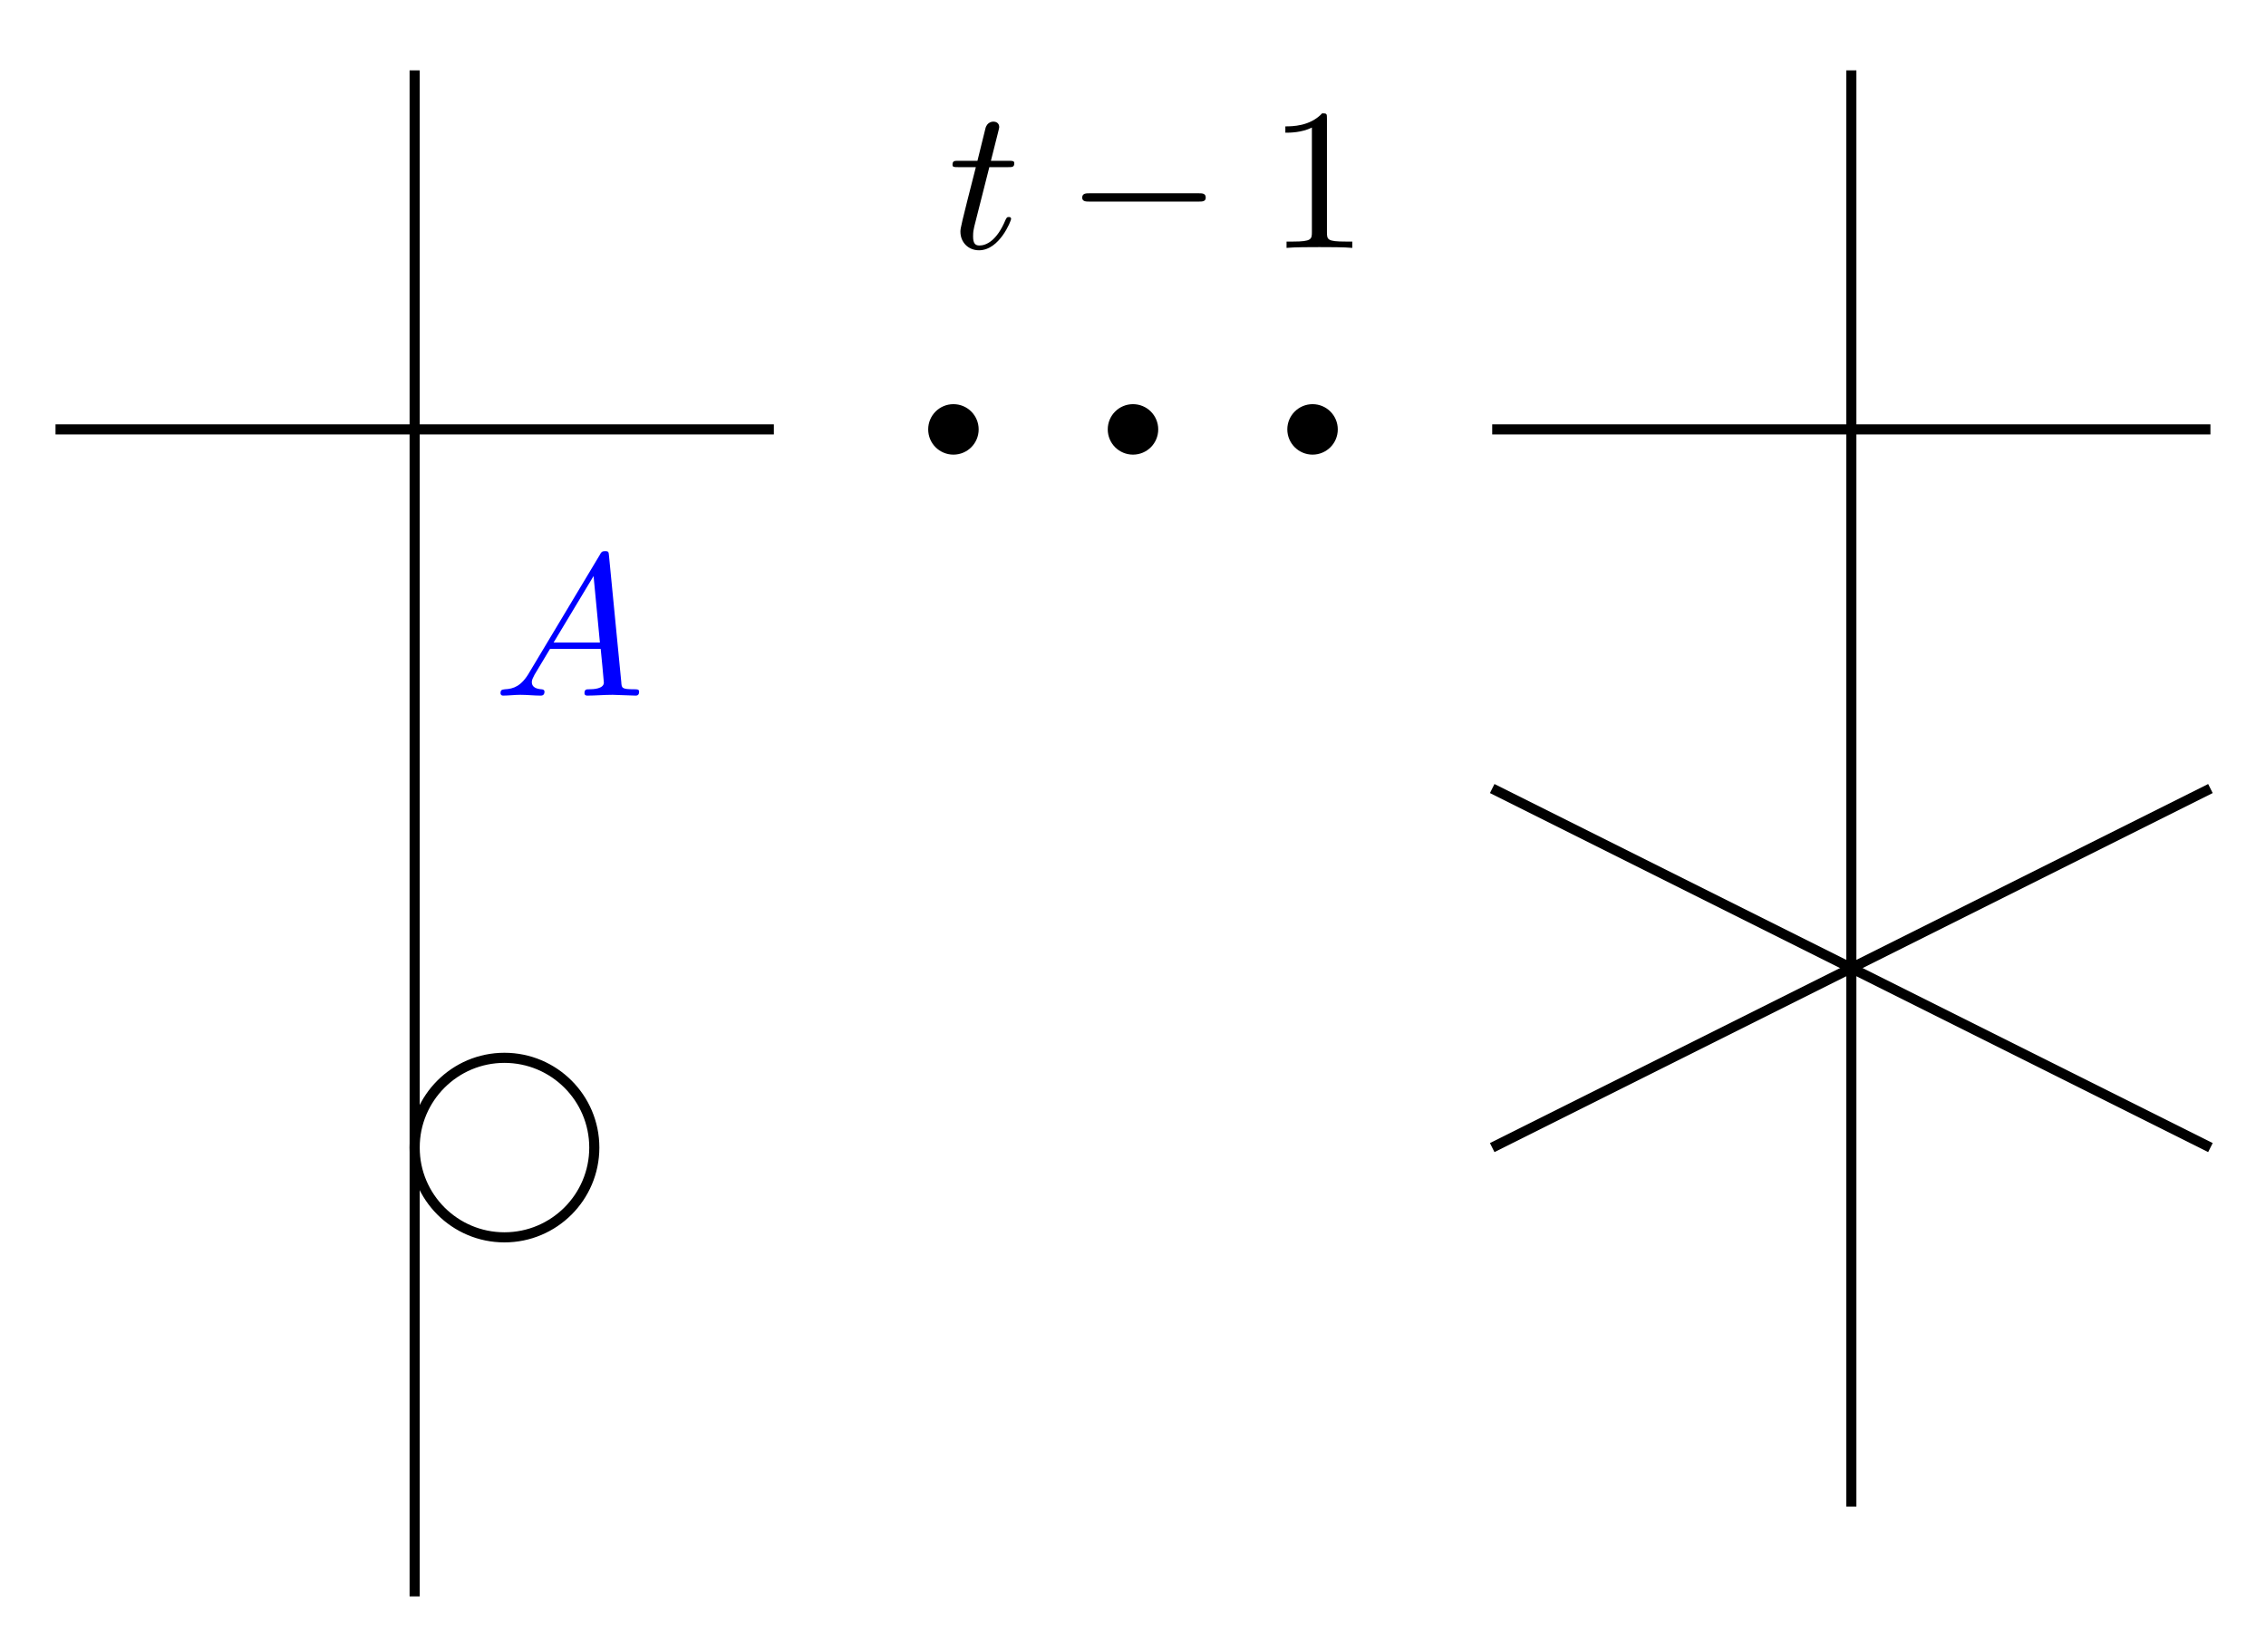
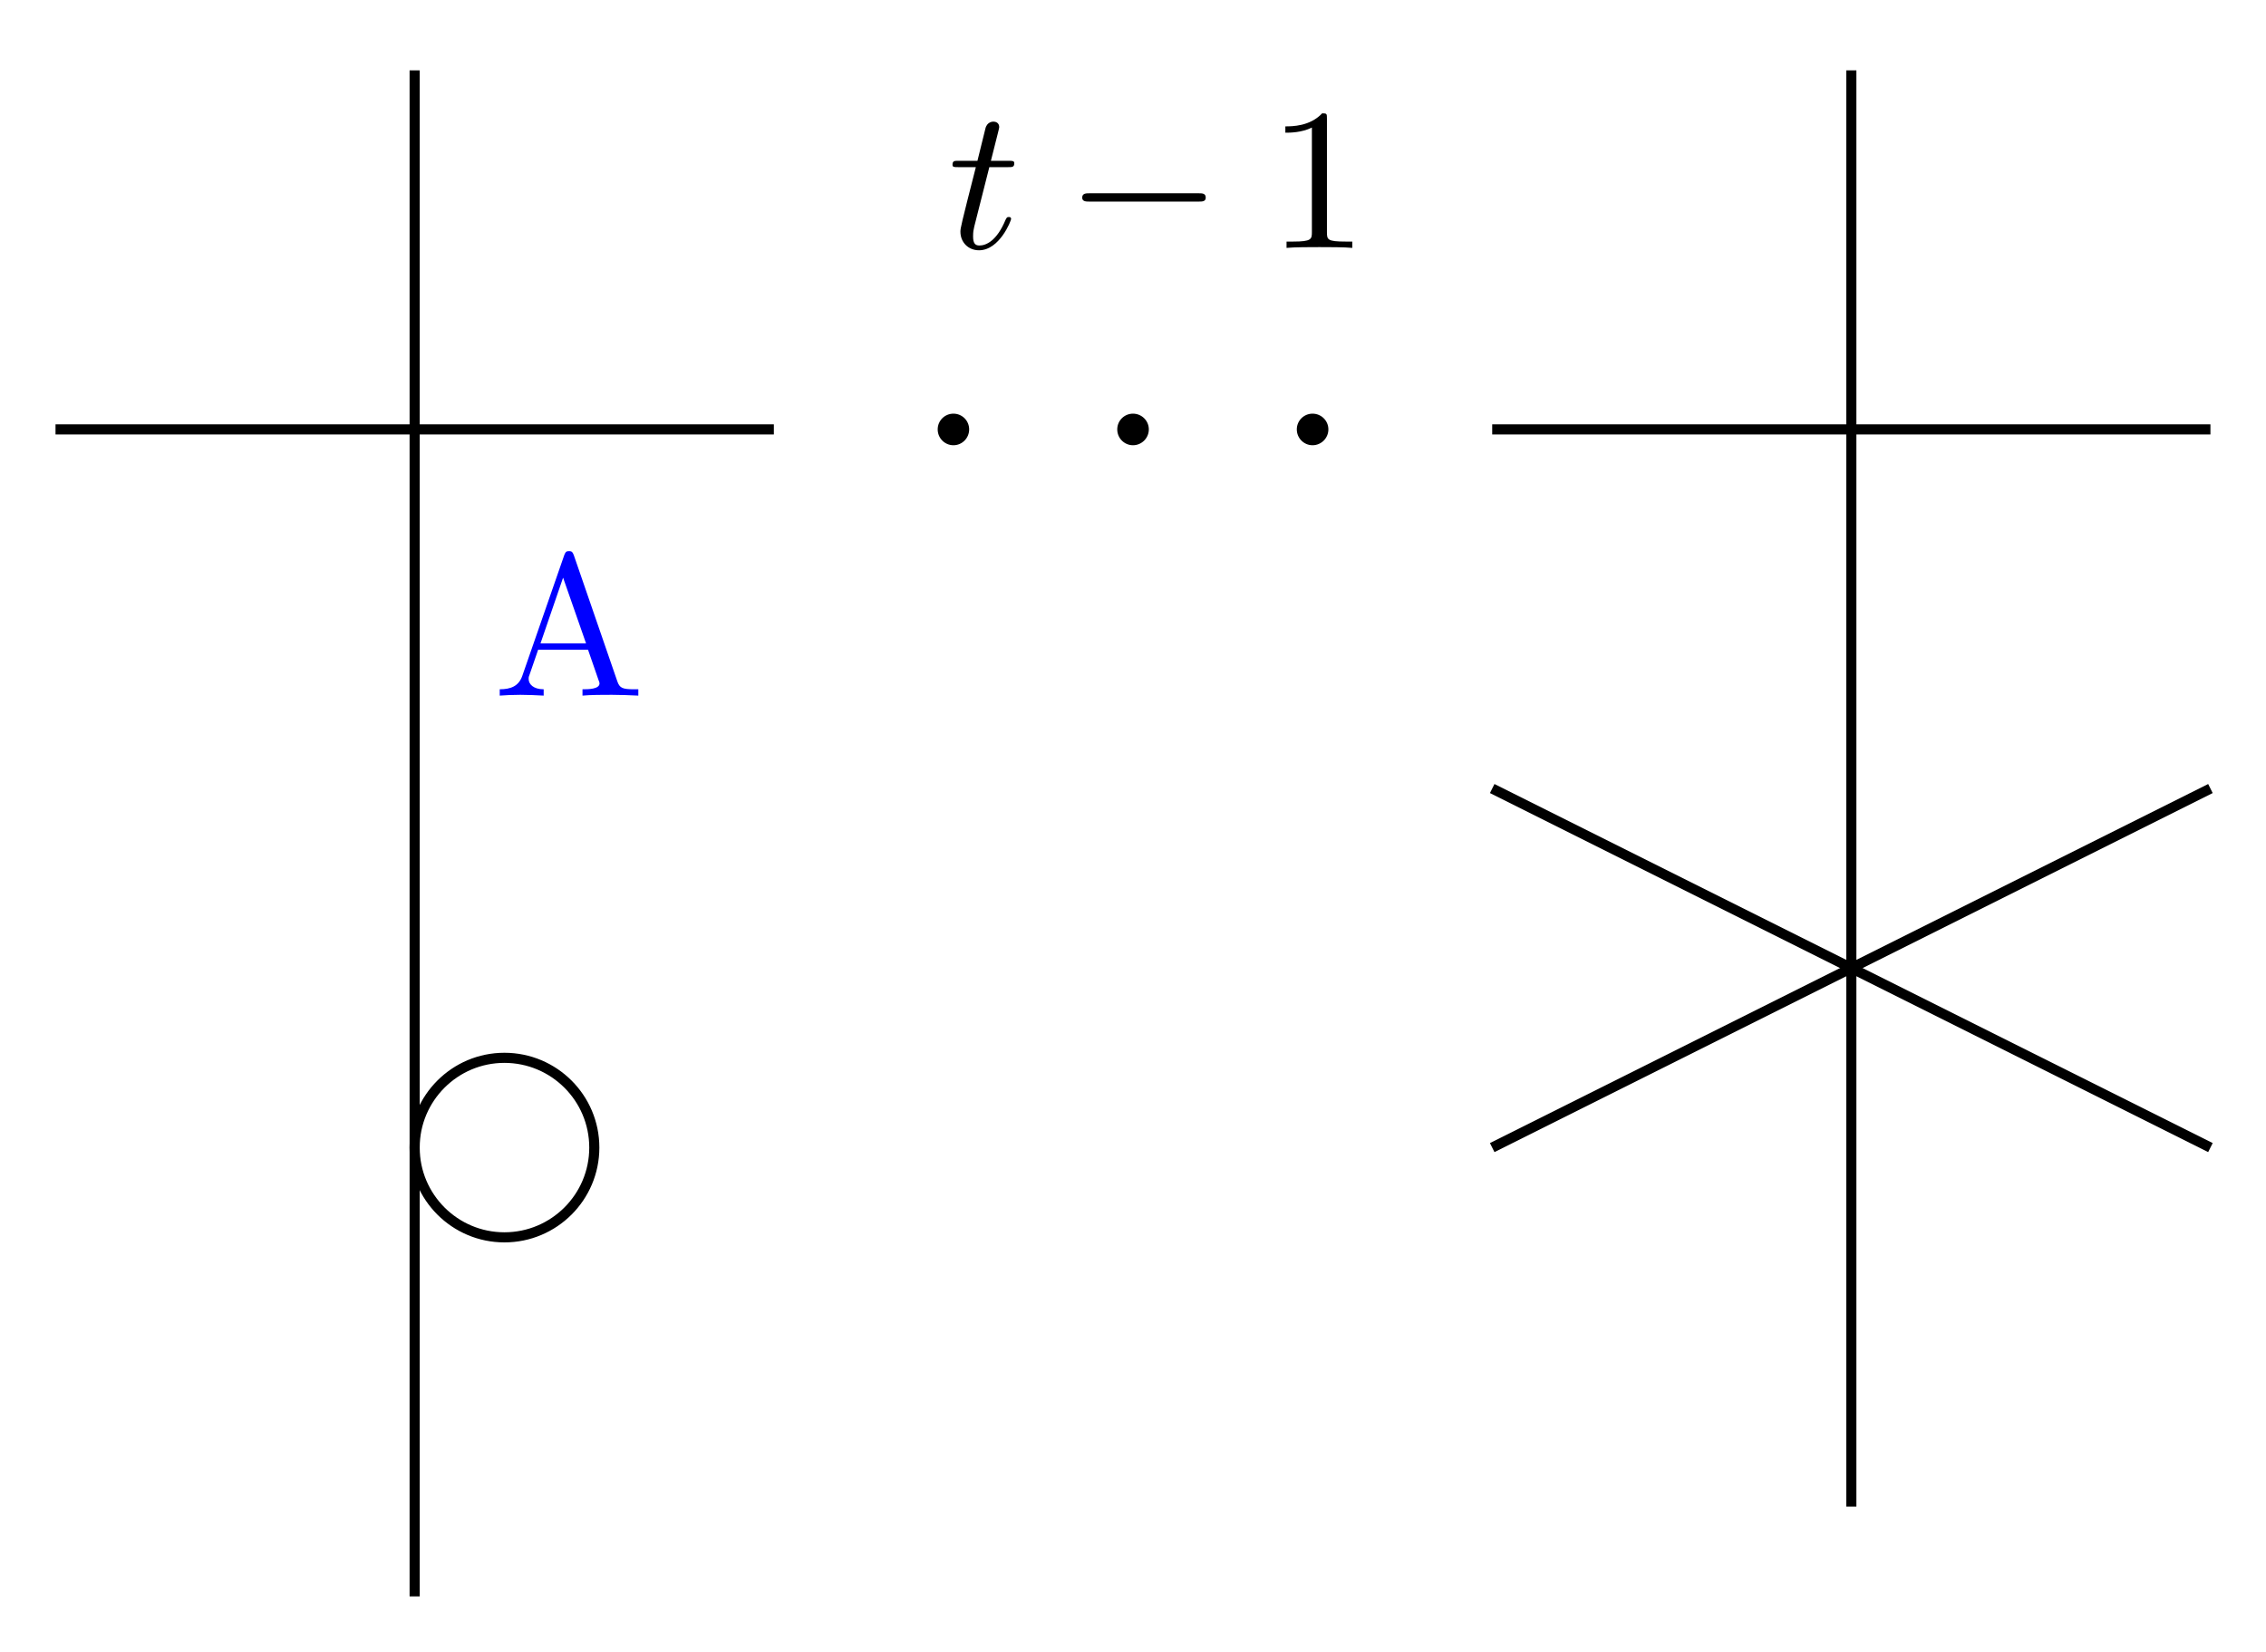
- <svg xmlns="http://www.w3.org/2000/svg" xmlns:xlink="http://www.w3.org/1999/xlink" width="89.423pt" height="65.205pt" viewBox="0 0 89.423 65.205" version="1.1" id="svg59">
-   <defs id="defs19">
-     <g id="g14">
+ <svg xmlns="http://www.w3.org/2000/svg" xmlns:xlink="http://www.w3.org/1999/xlink" width="89.423pt" height="65.205pt" viewBox="0 0 89.423 65.205" version="1.1" id="svg16">
+   <defs id="defs5">
+     <g id="g4">
      <g id="glyph-0-0">
-         <path d="M 1.641 -3.188 L 2.391 -3.188 C 2.547 -3.188 2.625 -3.188 2.625 -3.344 C 2.625 -3.438 2.547 -3.438 2.406 -3.438 L 1.703 -3.438 C 1.984 -4.562 2.031 -4.719 2.031 -4.766 C 2.031 -4.906 1.938 -4.984 1.797 -4.984 C 1.781 -4.984 1.547 -4.984 1.484 -4.703 L 1.172 -3.438 L 0.422 -3.438 C 0.266 -3.438 0.188 -3.438 0.188 -3.281 C 0.188 -3.188 0.25 -3.188 0.406 -3.188 L 1.109 -3.188 C 0.531 -0.922 0.5 -0.781 0.5 -0.641 C 0.5 -0.219 0.812 0.094 1.234 0.094 C 2.047 0.094 2.5 -1.078 2.5 -1.141 C 2.5 -1.219 2.438 -1.219 2.406 -1.219 C 2.328 -1.219 2.328 -1.188 2.281 -1.109 C 1.938 -0.281 1.516 -0.094 1.25 -0.094 C 1.078 -0.094 1 -0.188 1 -0.453 C 1 -0.641 1.016 -0.703 1.047 -0.844 Z M 1.641 -3.188 " id="path2" />
-       </g>
-       <g id="glyph-0-1">
-         <path d="M 1.422 -0.922 C 1.109 -0.375 0.797 -0.266 0.453 -0.25 C 0.344 -0.234 0.281 -0.234 0.281 -0.094 C 0.281 -0.047 0.312 0 0.375 0 C 0.594 0 0.844 -0.031 1.062 -0.031 C 1.328 -0.031 1.609 0 1.859 0 C 1.906 0 2.016 0 2.016 -0.156 C 2.016 -0.234 1.938 -0.25 1.891 -0.25 C 1.703 -0.266 1.516 -0.328 1.516 -0.531 C 1.516 -0.625 1.562 -0.703 1.625 -0.828 L 2.234 -1.844 L 4.234 -1.844 C 4.25 -1.672 4.359 -0.594 4.359 -0.516 C 4.359 -0.266 3.938 -0.25 3.781 -0.25 C 3.672 -0.25 3.594 -0.25 3.594 -0.094 C 3.594 0 3.688 0 3.703 0 C 4.031 0 4.375 -0.031 4.703 -0.031 C 4.906 -0.031 5.406 0 5.609 0 C 5.656 0 5.75 0 5.75 -0.156 C 5.75 -0.25 5.672 -0.25 5.562 -0.25 C 5.062 -0.25 5.062 -0.297 5.047 -0.531 L 4.562 -5.516 C 4.547 -5.672 4.547 -5.703 4.406 -5.703 C 4.281 -5.703 4.25 -5.656 4.203 -5.562 Z M 2.375 -2.094 L 3.953 -4.719 L 4.203 -2.094 Z M 2.375 -2.094 " id="path5" />
+         <path d="M 1.641 -3.188 L 2.391 -3.188 C 2.547 -3.188 2.625 -3.188 2.625 -3.344 C 2.625 -3.438 2.547 -3.438 2.406 -3.438 L 1.703 -3.438 C 1.984 -4.562 2.031 -4.719 2.031 -4.766 C 2.031 -4.906 1.938 -4.984 1.797 -4.984 C 1.781 -4.984 1.547 -4.984 1.484 -4.703 L 1.172 -3.438 L 0.422 -3.438 C 0.266 -3.438 0.188 -3.438 0.188 -3.281 C 0.188 -3.188 0.25 -3.188 0.406 -3.188 L 1.109 -3.188 C 0.531 -0.922 0.5 -0.781 0.5 -0.641 C 0.5 -0.219 0.812 0.094 1.234 0.094 C 2.047 0.094 2.5 -1.078 2.5 -1.141 C 2.5 -1.219 2.438 -1.219 2.406 -1.219 C 2.328 -1.219 2.328 -1.188 2.281 -1.109 C 1.938 -0.281 1.516 -0.094 1.25 -0.094 C 1.078 -0.094 1 -0.188 1 -0.453 C 1 -0.641 1.016 -0.703 1.047 -0.844 Z M 1.641 -3.188 " id="path1" />
      </g>
      <g id="glyph-1-0">
-         <path d="M 5.25 -1.828 C 5.391 -1.828 5.531 -1.828 5.531 -1.984 C 5.531 -2.156 5.391 -2.156 5.25 -2.156 L 0.938 -2.156 C 0.812 -2.156 0.656 -2.156 0.656 -1.984 C 0.656 -1.828 0.812 -1.828 0.938 -1.828 Z M 5.25 -1.828 " id="path8" />
+         <path d="M 5.25 -1.828 C 5.391 -1.828 5.531 -1.828 5.531 -1.984 C 5.531 -2.156 5.391 -2.156 5.25 -2.156 L 0.938 -2.156 C 0.812 -2.156 0.656 -2.156 0.656 -1.984 C 0.656 -1.828 0.812 -1.828 0.938 -1.828 Z M 5.25 -1.828 " id="path2" />
      </g>
      <g id="glyph-2-0">
-         <path d="M 2.344 -5.094 C 2.344 -5.297 2.344 -5.312 2.156 -5.312 C 1.672 -4.797 0.969 -4.797 0.703 -4.797 L 0.703 -4.547 C 0.875 -4.547 1.344 -4.547 1.75 -4.75 L 1.75 -0.625 C 1.75 -0.344 1.734 -0.25 1.016 -0.25 L 0.75 -0.25 L 0.75 0 C 1.031 -0.031 1.734 -0.031 2.047 -0.031 C 2.359 -0.031 3.062 -0.031 3.344 0 L 3.344 -0.25 L 3.078 -0.25 C 2.359 -0.25 2.344 -0.328 2.344 -0.625 Z M 2.344 -5.094 " id="path11" />
+         <path d="M 2.344 -5.094 C 2.344 -5.297 2.344 -5.312 2.156 -5.312 C 1.672 -4.797 0.969 -4.797 0.703 -4.797 L 0.703 -4.547 C 0.875 -4.547 1.344 -4.547 1.75 -4.75 L 1.75 -0.625 C 1.75 -0.344 1.734 -0.25 1.016 -0.25 L 0.75 -0.25 L 0.75 0 C 1.031 -0.031 1.734 -0.031 2.047 -0.031 C 2.359 -0.031 3.062 -0.031 3.344 0 L 3.344 -0.25 L 3.078 -0.25 C 2.359 -0.25 2.344 -0.328 2.344 -0.625 Z M 2.344 -5.094 " id="path3" />
+       </g>
+       <g id="glyph-2-1">
+         <path d="M 3.172 -5.547 C 3.125 -5.656 3.109 -5.703 2.984 -5.703 C 2.859 -5.703 2.844 -5.656 2.797 -5.547 L 1.141 -0.781 C 1 -0.375 0.688 -0.25 0.25 -0.25 L 0.25 0 C 0.438 -0.016 0.781 -0.031 1.062 -0.031 C 1.312 -0.031 1.734 -0.016 1.984 0 L 1.984 -0.25 C 1.578 -0.25 1.391 -0.453 1.391 -0.656 C 1.391 -0.672 1.391 -0.75 1.406 -0.766 L 1.766 -1.812 L 3.734 -1.812 L 4.156 -0.594 C 4.172 -0.562 4.188 -0.516 4.188 -0.484 C 4.188 -0.25 3.734 -0.25 3.516 -0.25 L 3.516 0 C 3.812 -0.031 4.359 -0.031 4.672 -0.031 C 5.016 -0.031 5.375 -0.016 5.719 0 L 5.719 -0.25 L 5.562 -0.25 C 5.094 -0.25 4.984 -0.297 4.891 -0.562 Z M 2.75 -4.656 L 3.656 -2.062 L 1.859 -2.062 Z M 2.75 -4.656 " id="path4" />
      </g>
    </g>
    <clipPath id="clip-0">
-       <path clip-rule="nonzero" d="M 53 25 L 89.422 25 L 89.422 51 L 53 51 Z M 53 25 " id="path16" />
+       <path clip-rule="nonzero" d="M 53 25 L 89.422 25 L 89.422 51 L 53 51 Z M 53 25 " id="path5" />
    </clipPath>
  </defs>
-   <g fill="#000000" fill-opacity="1" id="g23">
-     <use xlink:href="#glyph-0-0" x="37.401" y="9.785" id="use21" />
+   <g fill="rgb(0%, 0%, 0%)" fill-opacity="1" id="g5">
+     <use xlink:href="#glyph-0-0" x="37.401" y="9.785" id="use5" />
  </g>
-   <g fill="#000000" fill-opacity="1" id="g27">
-     <use xlink:href="#glyph-1-0" x="42.051" y="9.785" id="use25" />
+   <g fill="rgb(0%, 0%, 0%)" fill-opacity="1" id="g6">
+     <use xlink:href="#glyph-1-0" x="42.051" y="9.785" id="use6" />
  </g>
-   <g fill="#000000" fill-opacity="1" id="g31">
-     <use xlink:href="#glyph-2-0" x="50.021" y="9.785" id="use29" />
+   <g fill="rgb(0%, 0%, 0%)" fill-opacity="1" id="g7">
+     <use xlink:href="#glyph-2-0" x="50.021" y="9.785" id="use7" />
  </g>
-   <path fill-rule="nonzero" fill="rgb(0%, 0%, 0%)" fill-opacity="1" d="M 38.621 16.949 C 38.621 16.398 38.176 15.953 37.625 15.953 C 37.074 15.953 36.629 16.398 36.629 16.949 C 36.629 17.5 37.074 17.945 37.625 17.945 C 38.176 17.945 38.621 17.5 38.621 16.949 Z M 38.621 16.949 " id="path33" />
-   <path fill-rule="nonzero" fill="rgb(0%, 0%, 0%)" fill-opacity="1" d="M 52.793 16.949 C 52.793 16.398 52.348 15.953 51.797 15.953 C 51.25 15.953 50.801 16.398 50.801 16.949 C 50.801 17.5 51.25 17.945 51.797 17.945 C 52.348 17.945 52.793 17.5 52.793 16.949 Z M 52.793 16.949 " id="path35" />
-   <path fill-rule="nonzero" fill="rgb(0%, 0%, 0%)" fill-opacity="1" d="M 45.707 16.949 C 45.707 16.398 45.262 15.953 44.711 15.953 C 44.16 15.953 43.715 16.398 43.715 16.949 C 43.715 17.5 44.16 17.945 44.711 17.945 C 45.262 17.945 45.707 17.5 45.707 16.949 Z M 45.707 16.949 " id="path37" />
-   <path fill="none" stroke-width="0.399" stroke-linecap="butt" stroke-linejoin="miter" stroke="rgb(0%, 0%, 0%)" stroke-opacity="1" stroke-miterlimit="10" d="M -56.694 42.521 L -28.346 42.521 " transform="matrix(1, 0, 0, -1, 58.885, 59.47)" id="path39" />
-   <path fill="none" stroke-width="0.399" stroke-linecap="butt" stroke-linejoin="miter" stroke="rgb(0%, 0%, 0%)" stroke-opacity="1" stroke-miterlimit="10" d="M -42.522 56.693 L -42.522 -3.542 " transform="matrix(1, 0, 0, -1, 58.885, 59.47)" id="path41" />
-   <path fill="none" stroke-width="0.399" stroke-linecap="butt" stroke-linejoin="miter" stroke="rgb(0%, 0%, 0%)" stroke-opacity="1" stroke-miterlimit="10" d="M -35.432 14.173 C -35.432 16.13 -37.022 17.716 -38.979 17.716 C -40.932 17.716 -42.522 16.13 -42.522 14.173 C -42.522 12.216 -40.932 10.63 -38.979 10.63 C -37.022 10.63 -35.432 12.216 -35.432 14.173 Z M -35.432 14.173 " transform="matrix(1, 0, 0, -1, 58.885, 59.47)" id="path43" />
-   <g fill="#0000ff" fill-opacity="1" id="g47">
-     <use xlink:href="#glyph-0-1" x="19.471" y="27.457" id="use45" />
+   <path fill-rule="nonzero" fill="rgb(0%, 0%, 0%)" fill-opacity="1" d="M 38.246 16.949 C 38.246 16.605 37.969 16.328 37.625 16.328 C 37.281 16.328 37.004 16.605 37.004 16.949 C 37.004 17.293 37.281 17.574 37.625 17.574 C 37.969 17.574 38.246 17.293 38.246 16.949 Z M 38.246 16.949 " id="path7" />
+   <path fill-rule="nonzero" fill="rgb(0%, 0%, 0%)" fill-opacity="1" d="M 52.422 16.949 C 52.422 16.605 52.141 16.328 51.797 16.328 C 51.453 16.328 51.176 16.605 51.176 16.949 C 51.176 17.293 51.453 17.574 51.797 17.574 C 52.141 17.574 52.422 17.293 52.422 16.949 Z M 52.422 16.949 " id="path8" />
+   <path fill-rule="nonzero" fill="rgb(0%, 0%, 0%)" fill-opacity="1" d="M 45.336 16.949 C 45.336 16.605 45.055 16.328 44.711 16.328 C 44.367 16.328 44.09 16.605 44.09 16.949 C 44.09 17.293 44.367 17.574 44.711 17.574 C 45.055 17.574 45.336 17.293 45.336 16.949 Z M 45.336 16.949 " id="path9" />
+   <path fill="none" stroke-width="0.399" stroke-linecap="butt" stroke-linejoin="miter" stroke="rgb(0%, 0%, 0%)" stroke-opacity="1" stroke-miterlimit="10" d="M -56.694 42.521 L -28.346 42.521 " transform="matrix(1, 0, 0, -1, 58.885, 59.47)" id="path10" />
+   <path fill="none" stroke-width="0.399" stroke-linecap="butt" stroke-linejoin="miter" stroke="rgb(0%, 0%, 0%)" stroke-opacity="1" stroke-miterlimit="10" d="M -42.522 56.693 L -42.522 -3.542 " transform="matrix(1, 0, 0, -1, 58.885, 59.47)" id="path11" />
+   <path fill="none" stroke-width="0.399" stroke-linecap="butt" stroke-linejoin="miter" stroke="rgb(0%, 0%, 0%)" stroke-opacity="1" stroke-miterlimit="10" d="M -35.432 14.173 C -35.432 16.13 -37.022 17.716 -38.979 17.716 C -40.932 17.716 -42.522 16.13 -42.522 14.173 C -42.522 12.216 -40.932 10.63 -38.979 10.63 C -37.022 10.63 -35.432 12.216 -35.432 14.173 Z M -35.432 14.173 " transform="matrix(1, 0, 0, -1, 58.885, 59.47)" id="path12" />
+   <g fill="rgb(0%, 0%, 100%)" fill-opacity="1" id="g12">
+     <use xlink:href="#glyph-2-1" x="19.471" y="27.457" id="use12" />
  </g>
-   <path fill="none" stroke-width="0.399" stroke-linecap="butt" stroke-linejoin="miter" stroke="rgb(0%, 0%, 0%)" stroke-opacity="1" stroke-miterlimit="10" d="M 0.002 42.521 L 28.345 42.521 " transform="matrix(1, 0, 0, -1, 58.885, 59.47)" id="path49" />
-   <path fill="none" stroke-width="0.399" stroke-linecap="butt" stroke-linejoin="miter" stroke="rgb(0%, 0%, 0%)" stroke-opacity="1" stroke-miterlimit="10" d="M 14.174 56.693 L 14.174 0.001 " transform="matrix(1, 0, 0, -1, 58.885, 59.47)" id="path51" />
-   <g clip-path="url(#clip-0)" id="g57">
-     <path fill="none" stroke-width="0.399" stroke-linecap="butt" stroke-linejoin="miter" stroke="#000000" stroke-opacity="1" stroke-miterlimit="10" d="M 0.002,28.345 28.345,14.173" transform="matrix(1,0,0,-1,58.885,59.47)" id="path53" />
-     <path fill="none" stroke-width="0.399" stroke-linecap="butt" stroke-linejoin="miter" stroke="#000000" stroke-opacity="1" stroke-miterlimit="10" d="M 0.002,14.173 28.345,28.345" transform="matrix(1,0,0,-1,58.885,59.47)" id="path55" />
+   <path fill="none" stroke-width="0.399" stroke-linecap="butt" stroke-linejoin="miter" stroke="rgb(0%, 0%, 0%)" stroke-opacity="1" stroke-miterlimit="10" d="M 0.002 42.521 L 28.345 42.521 " transform="matrix(1, 0, 0, -1, 58.885, 59.47)" id="path13" />
+   <path fill="none" stroke-width="0.399" stroke-linecap="butt" stroke-linejoin="miter" stroke="rgb(0%, 0%, 0%)" stroke-opacity="1" stroke-miterlimit="10" d="M 14.174 56.693 L 14.174 0.001 " transform="matrix(1, 0, 0, -1, 58.885, 59.47)" id="path14" />
+   <g clip-path="url(#clip-0)" id="g16">
+     <path fill="none" stroke-width="0.399" stroke-linecap="butt" stroke-linejoin="miter" stroke="rgb(0%, 0%, 0%)" stroke-opacity="1" stroke-miterlimit="10" d="M 0.002 28.345 L 28.345 14.173 " transform="matrix(1, 0, 0, -1, 58.885, 59.47)" id="path15" />
+     <path fill="none" stroke-width="0.399" stroke-linecap="butt" stroke-linejoin="miter" stroke="rgb(0%, 0%, 0%)" stroke-opacity="1" stroke-miterlimit="10" d="M 0.002 14.173 L 28.345 28.345 " transform="matrix(1, 0, 0, -1, 58.885, 59.47)" id="path16" />
  </g>
</svg>
